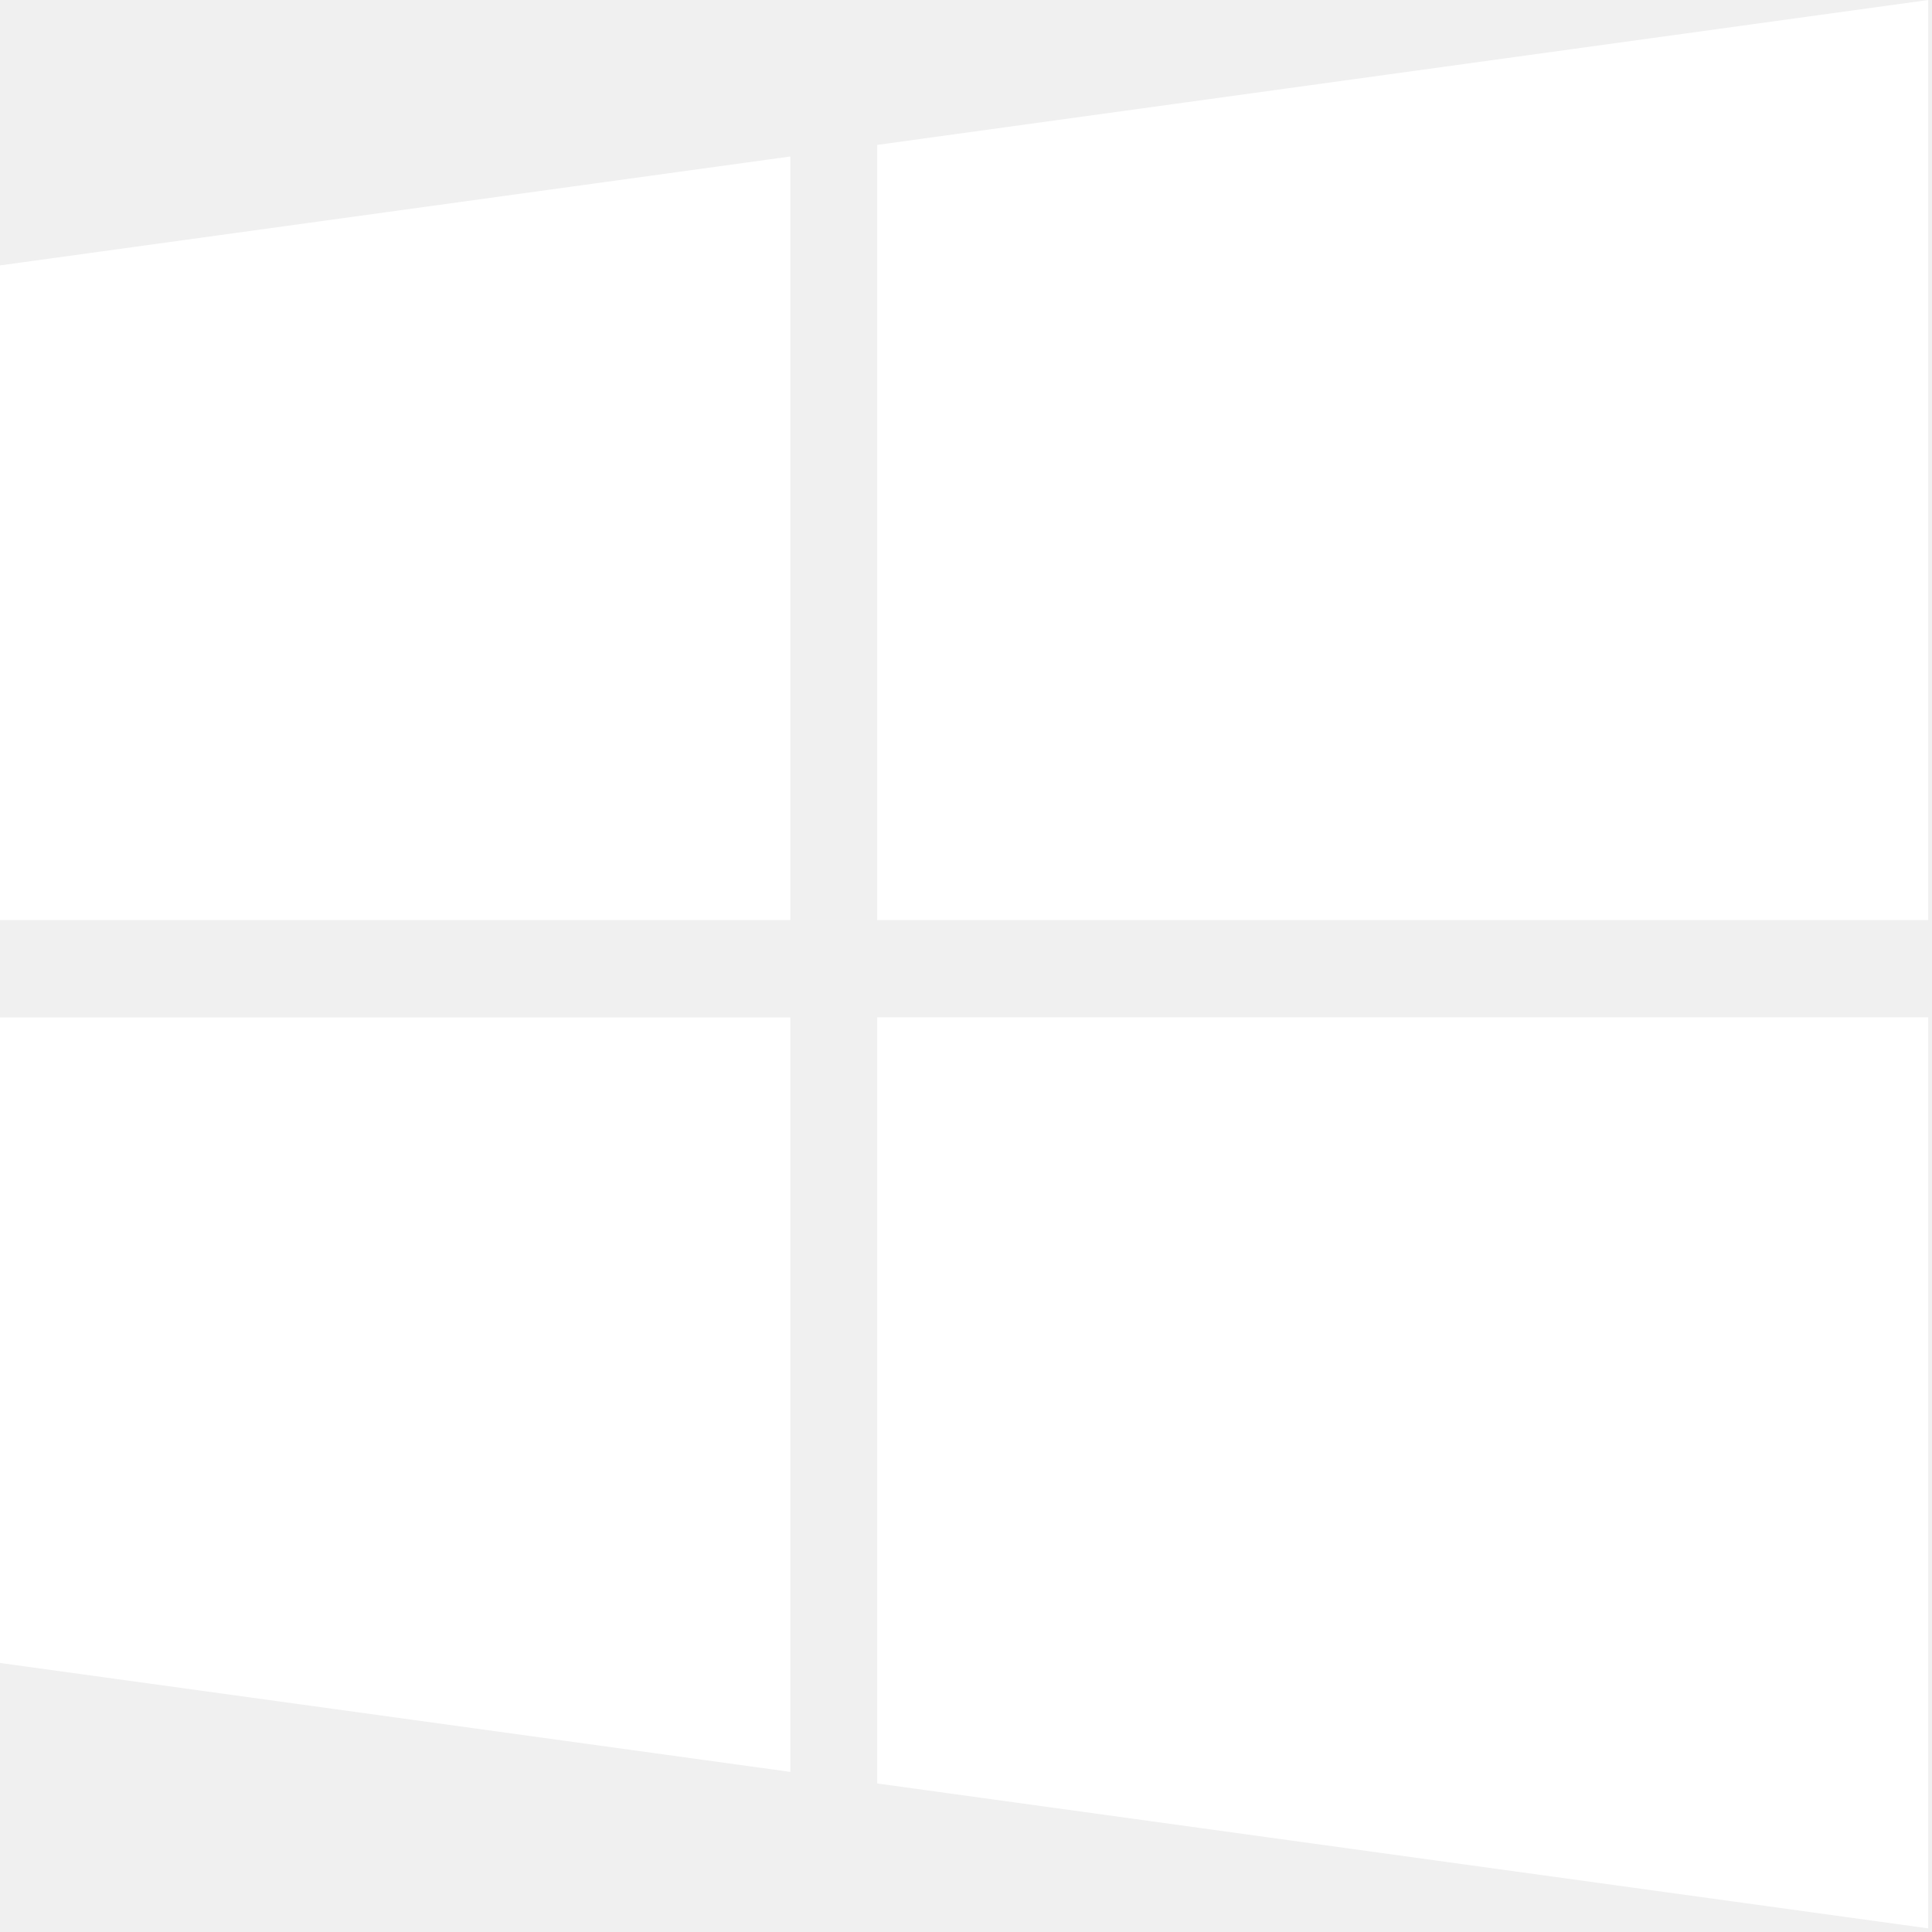
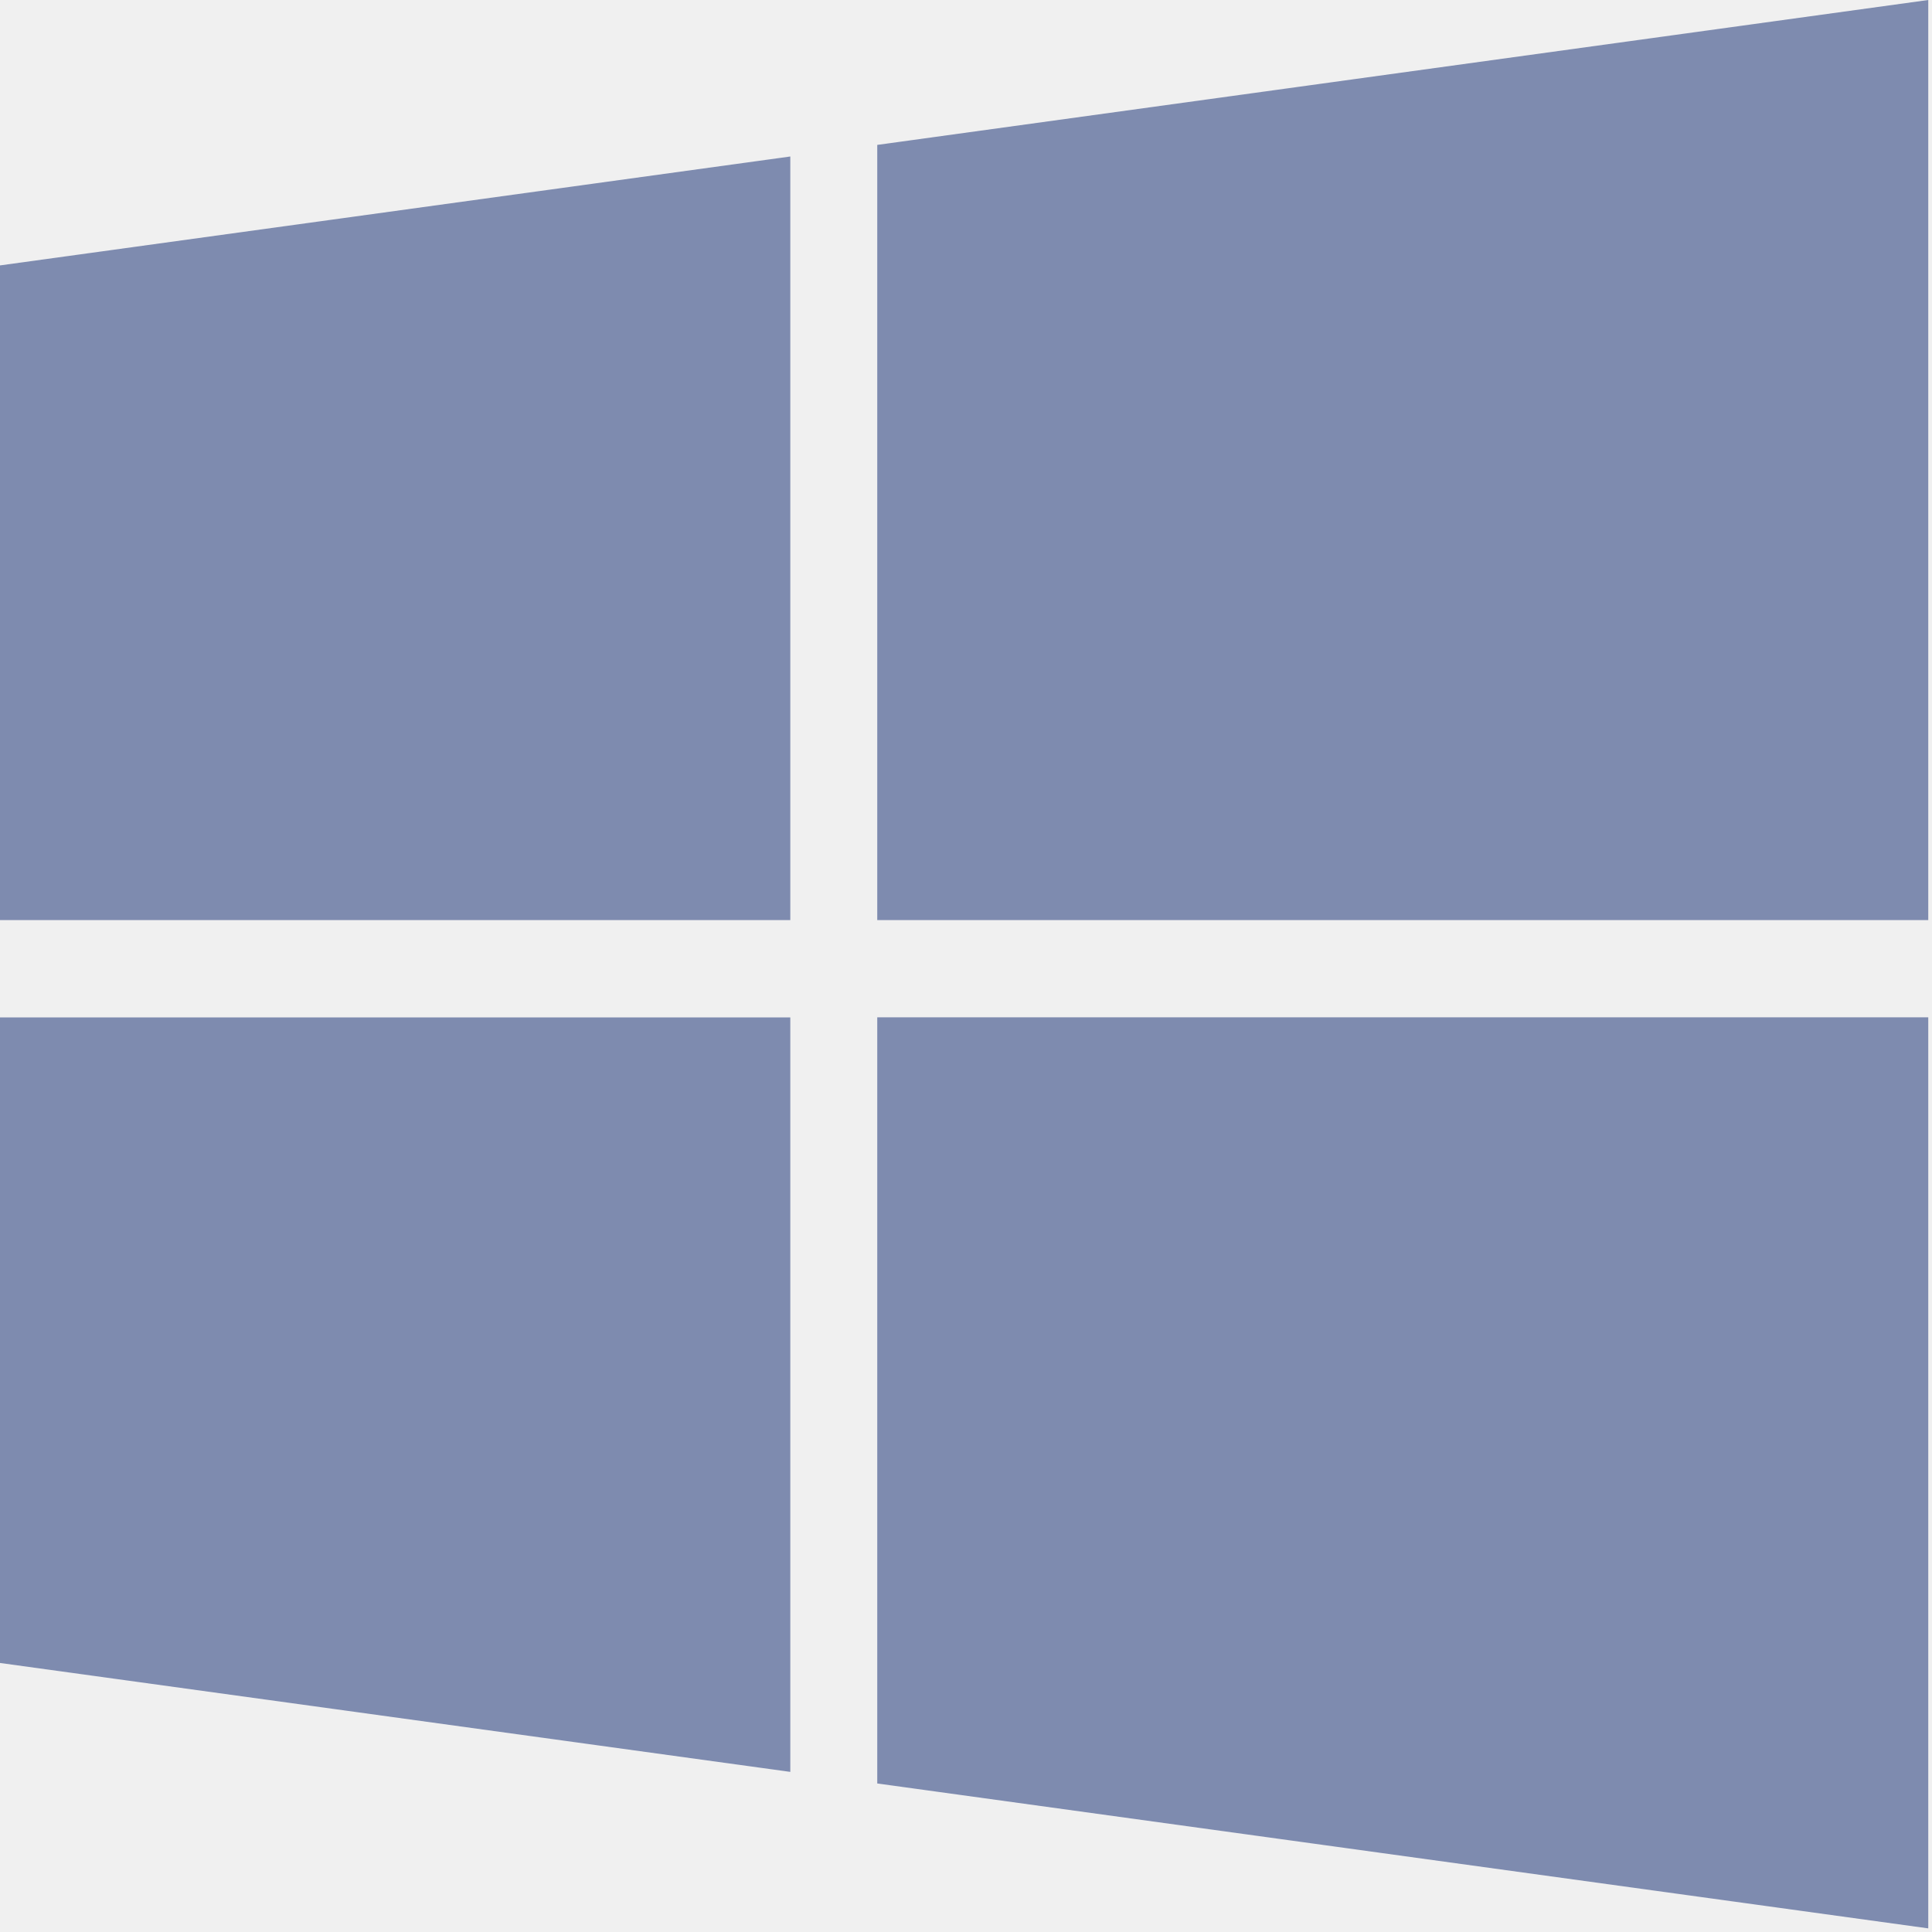
<svg xmlns="http://www.w3.org/2000/svg" viewBox="0 0 16 16">
-   <path d="M0 13.772l6.545.902V8.426H0zM0 7.62h6.545V1.296L0 2.198zm7.265 7.15l8.704 1.2V8.425H7.265zm0-13.57v6.42h8.704V0z" fill="#FFF" />
+   <path d="M0 13.772l6.545.902V8.426H0zM0 7.62h6.545V1.296L0 2.198zm7.265 7.15l8.704 1.2V8.425H7.265zm0-13.57v6.42h8.704V0z" fill="#7E8BAF" />
</svg>
